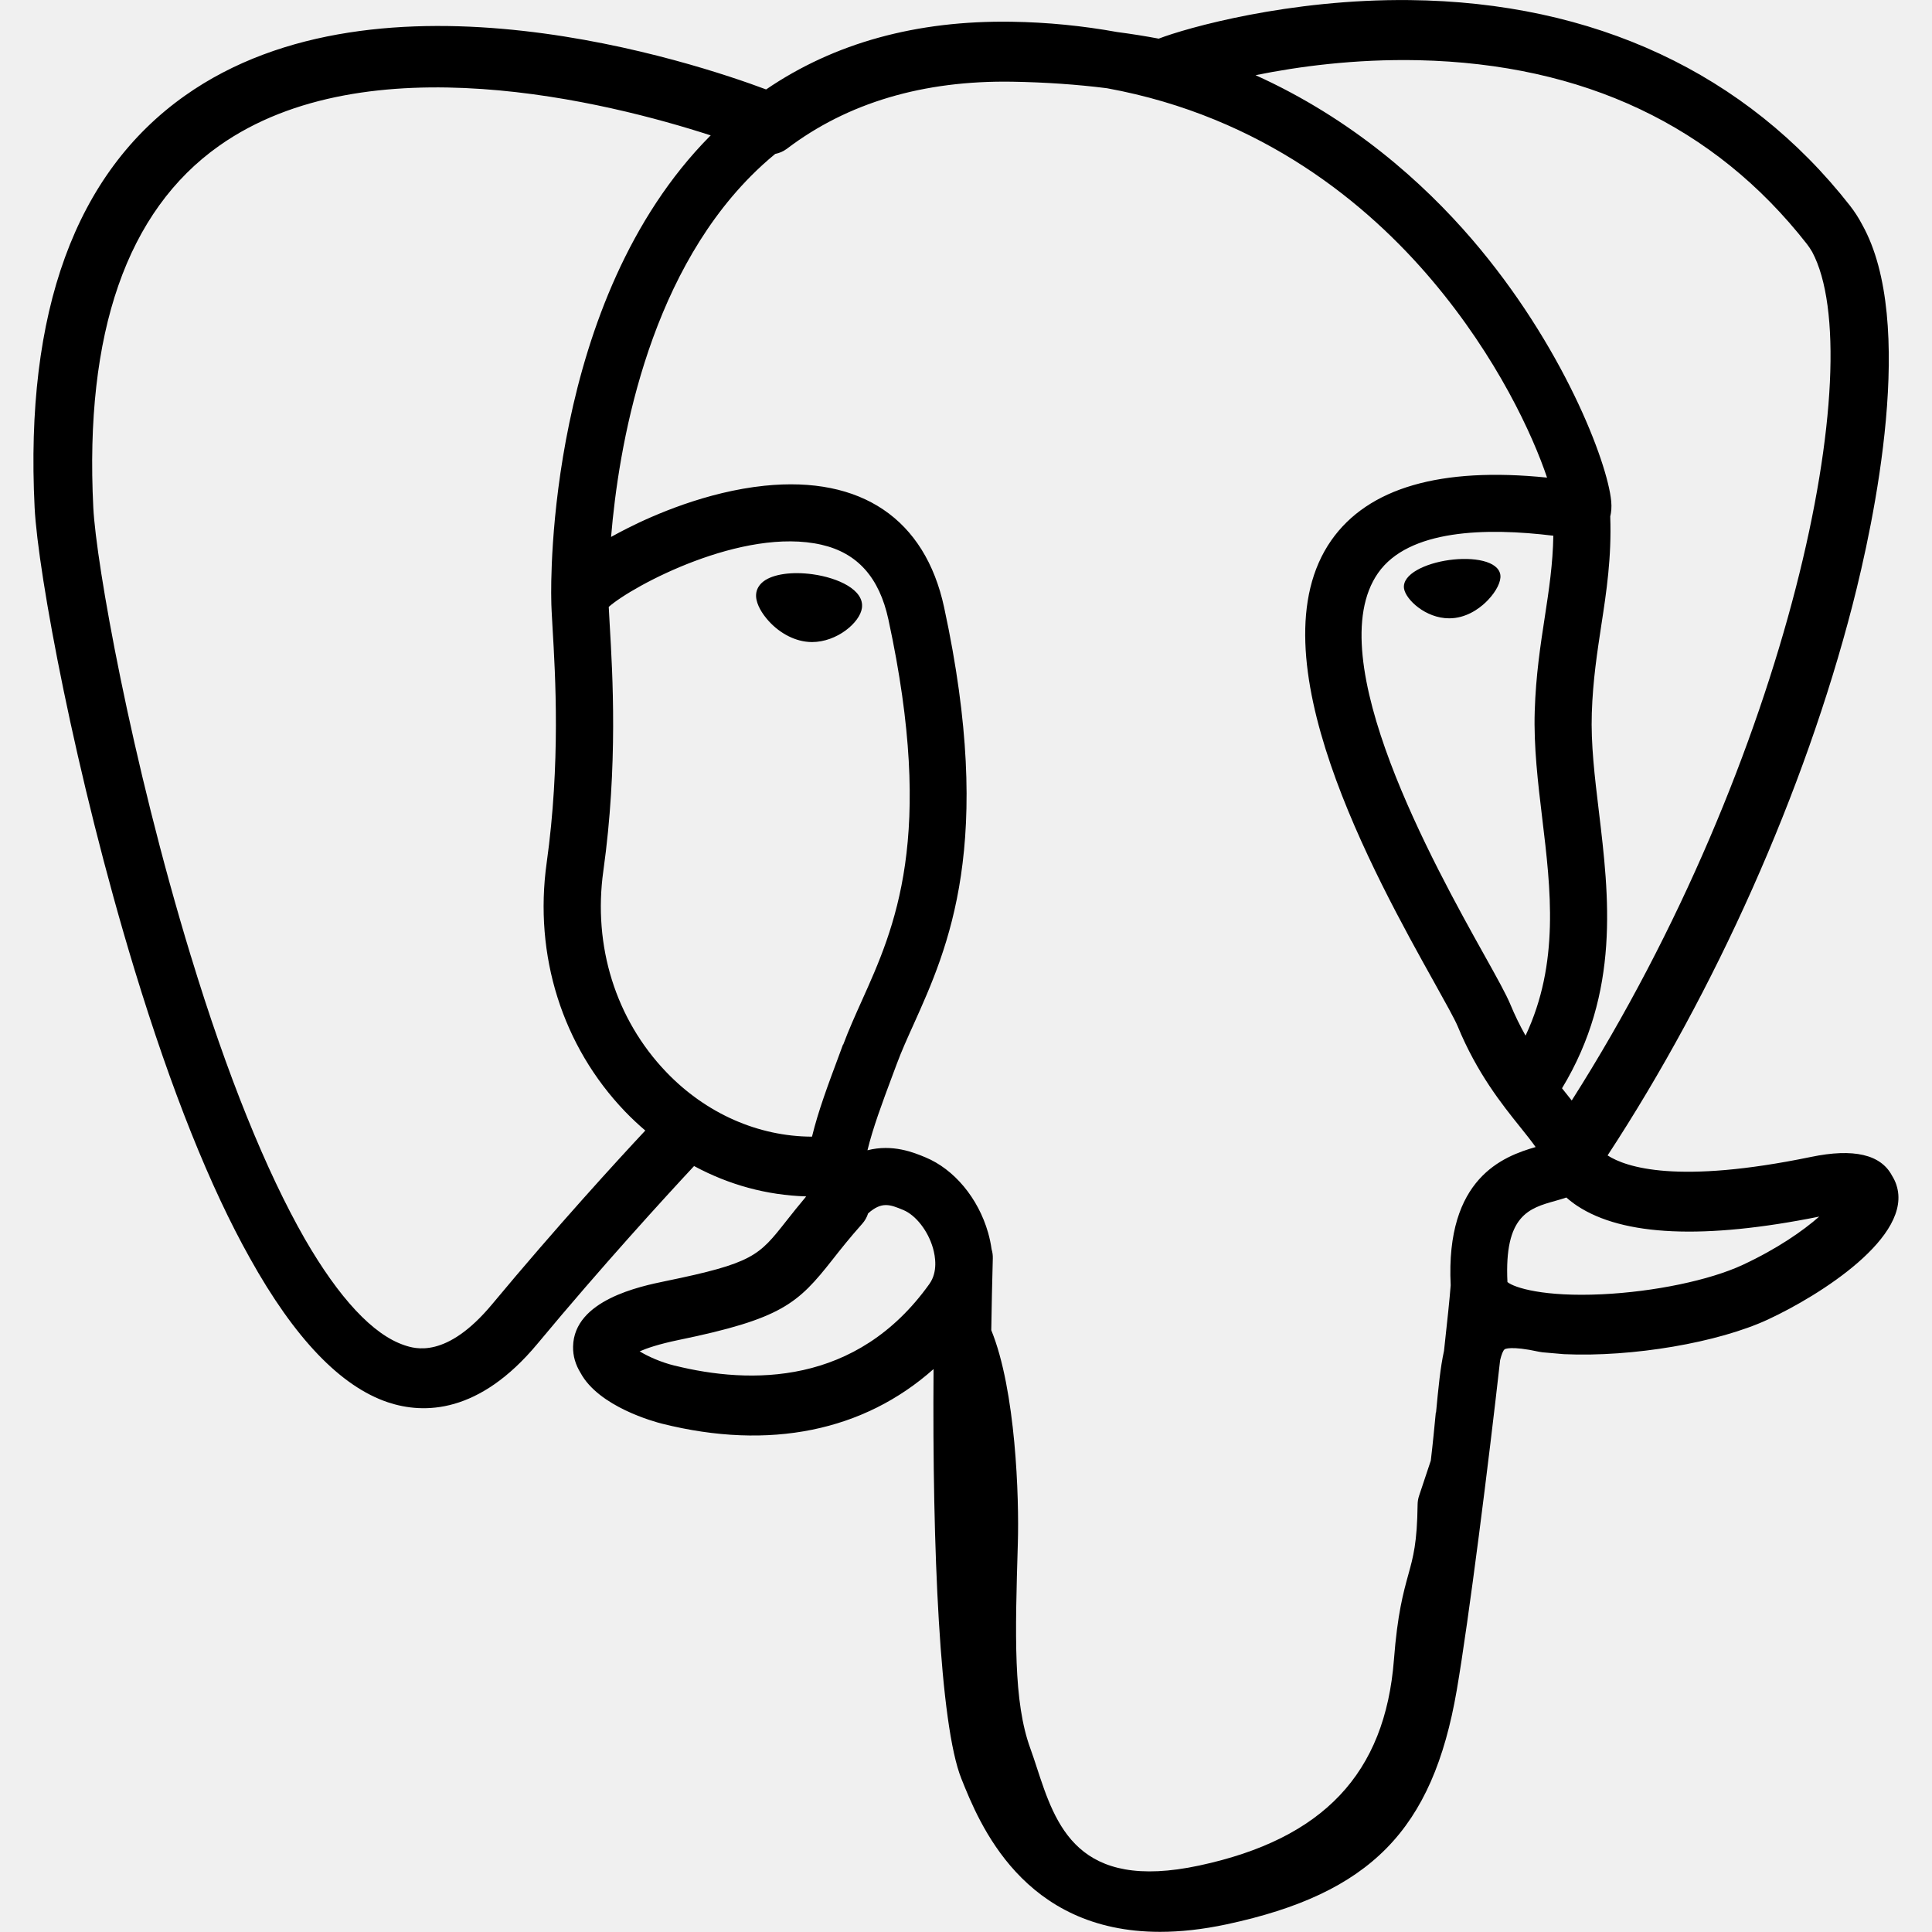
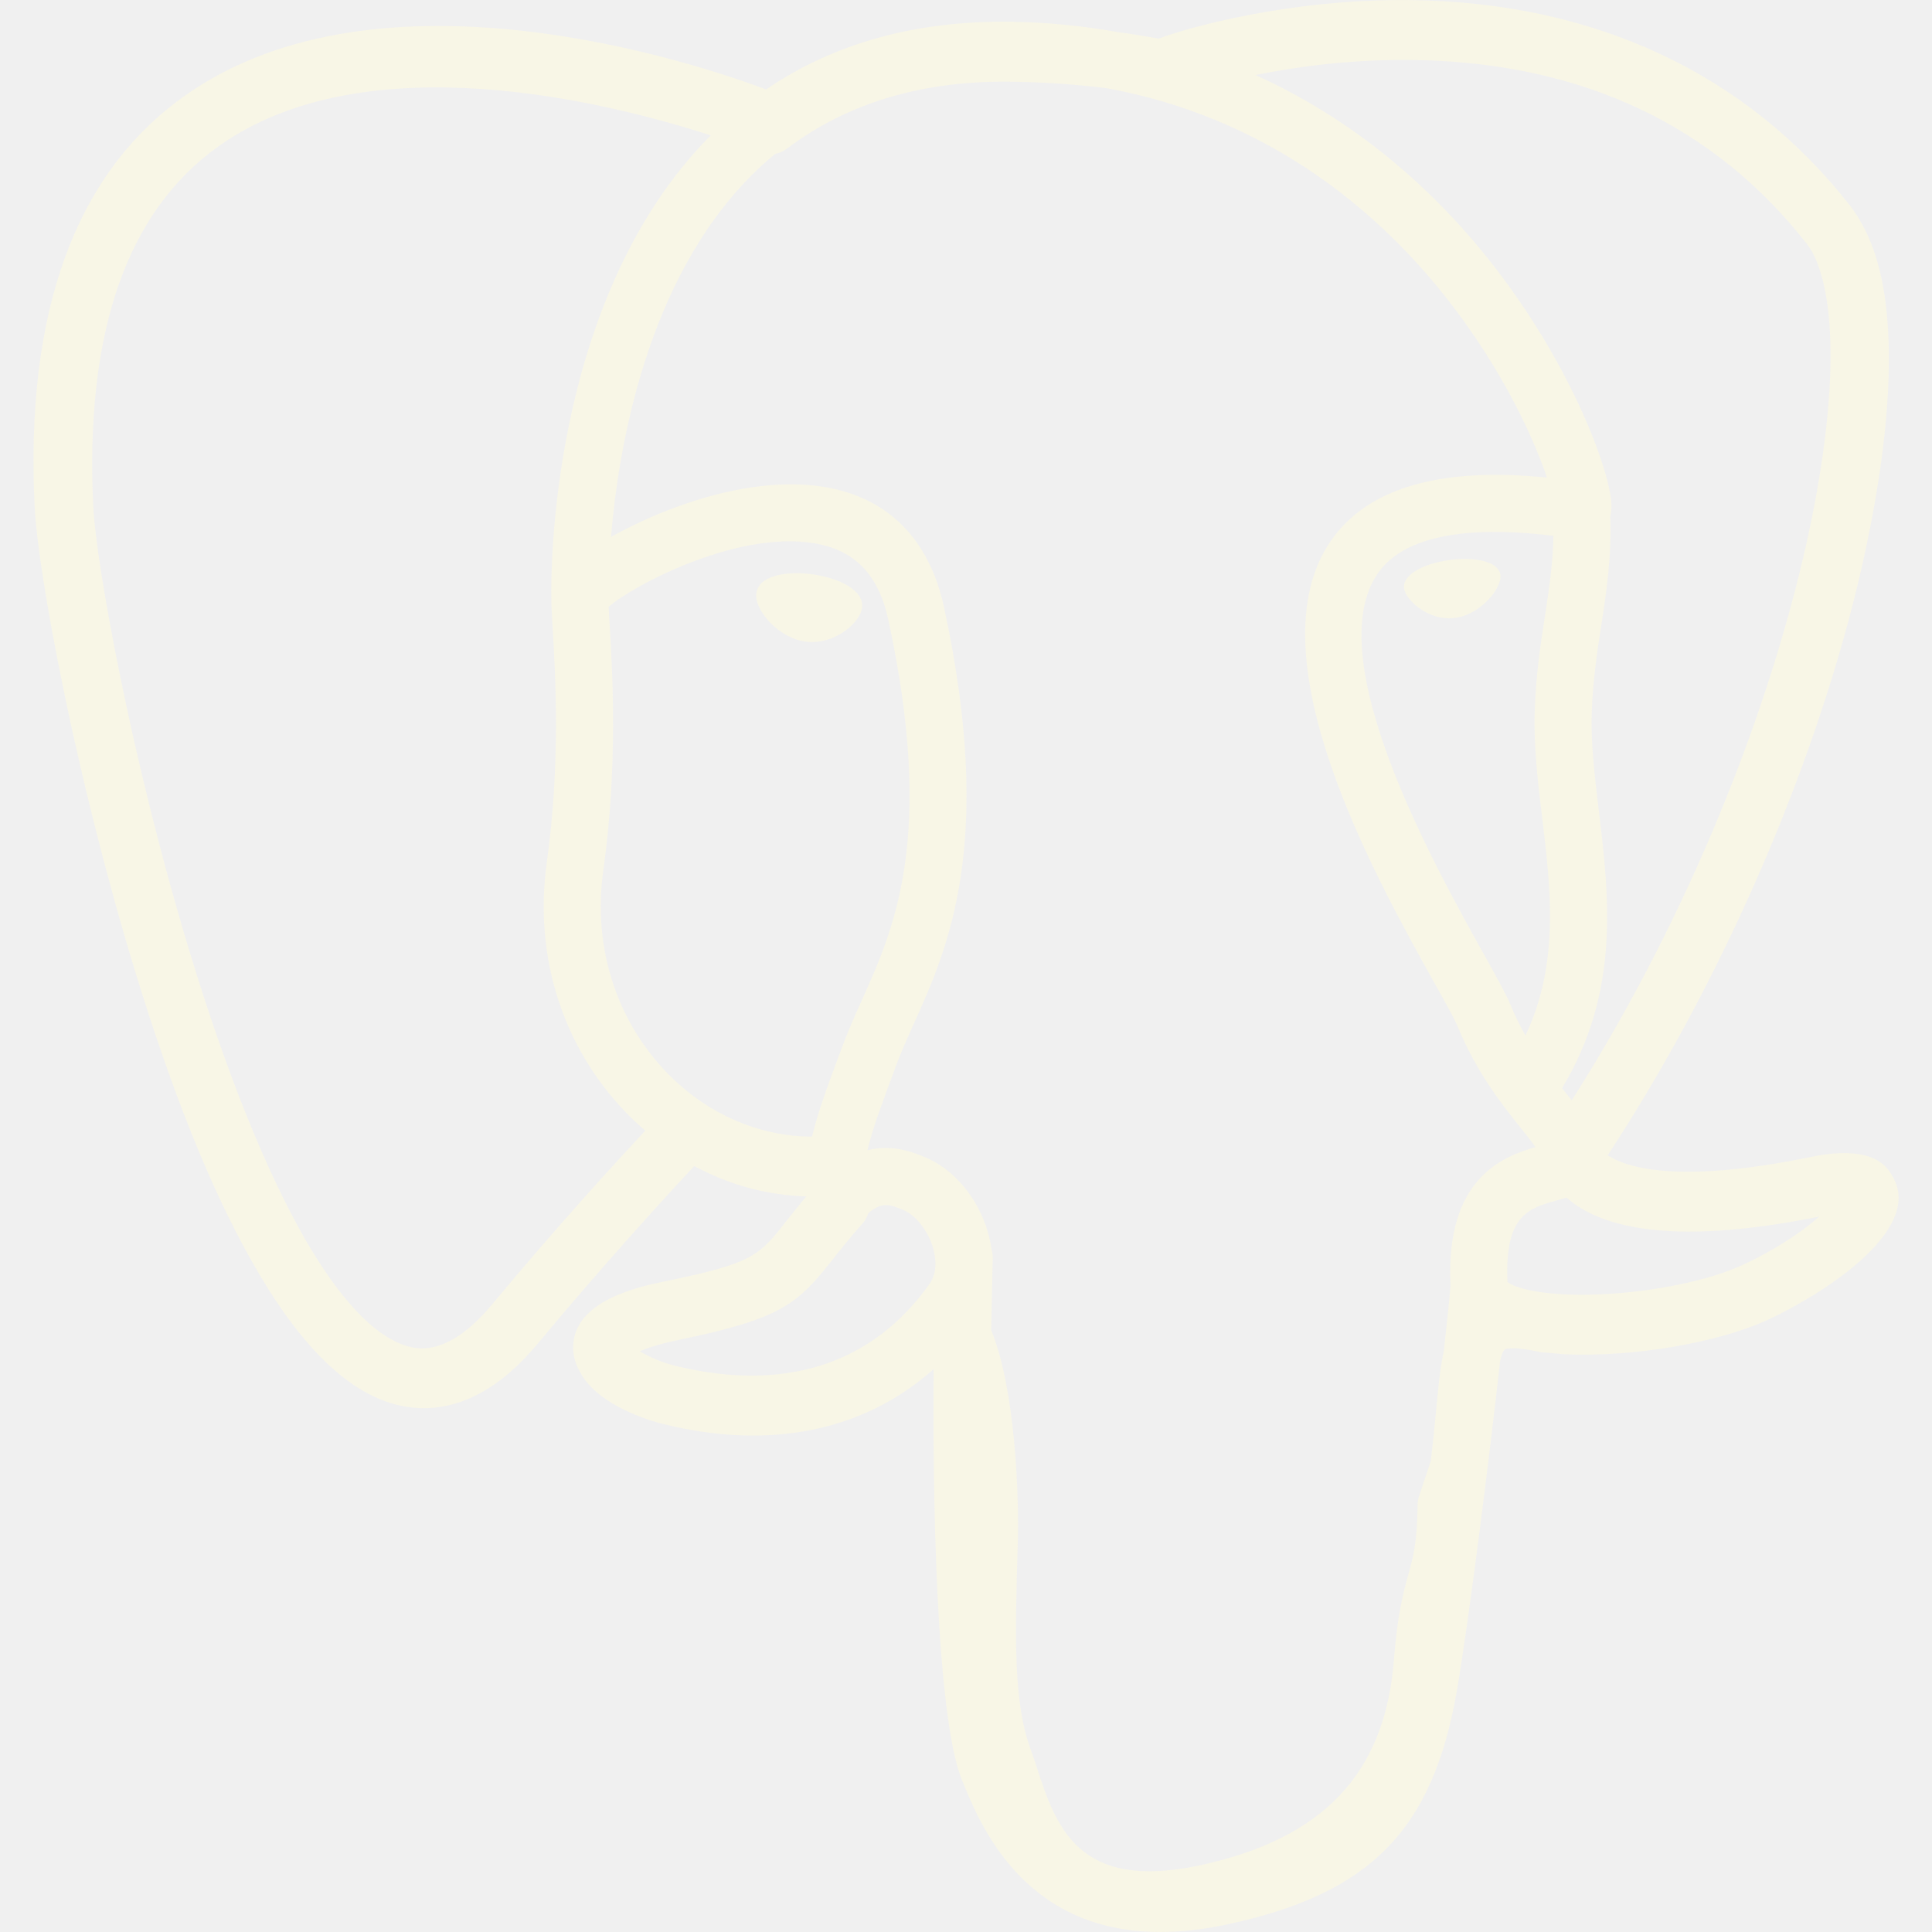
- <svg xmlns="http://www.w3.org/2000/svg" role="img" viewBox="0 0 24 24">
-   <path d="M23.559 14.723a.527.527 0 0 0-.056-.119c-.139-.263-.477-.342-1.007-.232-1.653.341-2.293.131-2.526-.019 1.342-2.048 2.445-4.522 3.041-6.83.271-1.051.798-3.524.122-4.732a1.564 1.564 0 0 0-.151-.235C21.693.909 19.801.025 17.51.001c-1.495-.016-2.771.346-3.116.479a9.449 9.449 0 0 0-.516-.082 8.044 8.044 0 0 0-1.311-.128c-1.182-.018-2.204.264-3.05.841-.857-.321-4.789-1.645-7.222.079C.936 2.153.309 3.873.43 6.304c.041.818.507 3.334 1.242 5.744.46 1.506.939 2.702 1.433 3.582.553.994 1.126 1.593 1.714 1.79.447.149 1.133.144 1.858-.728.801-.964 1.59-1.826 1.945-2.207.435.235.906.362 1.39.377a.057.057 0 0 0 0.0.004 11.031 11.031 0 0 0-.247.305c-.339.43-.409.52-1.5.744-.31.064-1.134.234-1.146.811-.003.122.033.231.092.327.227.423.922.61 1.015.633 1.335.334 2.504.092 3.371-.679-.017 2.231.077 4.417.345 5.087.221.553.762 1.905 2.469 1.904.251 0 .526-.029.83-.094 1.782-.382 2.556-1.17 2.855-2.906.15-.871.402-2.875.539-4.101.017-.07.036-.121.057-.136.001-.001.07-.047.427.031a.367.367 0 0 0 .044.007l.254.022.015.001c.847.038 1.911-.143 2.531-.431.644-.299 1.806-1.032 1.595-1.67zM2.371 11.877c-.744-2.436-1.178-4.885-1.212-5.572-.109-2.171.417-3.683 1.562-4.493 1.837-1.299 4.84-.541 6.108-.13-.003.003-.007.006-.01.009-2.024 2.044-1.976 5.536-1.971 5.75-0.0.082.007.199.016.359.035.587.1 1.68-.073 2.918-.161 1.15.194 2.276.973 3.089.081.084.165.163.252.237-.347.371-1.1 1.193-1.903 2.158-.568.682-.96.552-1.089.509-.392-.131-.813-.587-1.238-1.322-.48-.839-.964-2.032-1.415-3.513zm6.007 5.087c-.171-.043-.327-.113-.432-.177.089-.039.237-.09.483-.141 1.283-.264 1.482-.451 1.914-1.0.099-.126.212-.269.367-.443a.355.355 0 0 0 .074-.13c.171-.151.272-.11.437-.042.156.065.308.26.369.475.029.102.062.294-.045.444-.904 1.266-2.222 1.249-3.168 1.013zm2.094-3.988-.052.141c-.133.357-.257.688-.333 1.003-.667-.002-1.317-.287-1.81-.802-.628-.655-.913-1.566-.782-2.5.183-1.308.115-2.447.079-3.059-.005-.086-.009-.161-.012-.22.296-.262 1.666-.996 2.643-.772.446.102.718.406.831.928.585 2.704.077 3.831-.33 4.736-.084.187-.163.363-.231.545zm7.364 4.572c-.017.177-.036.376-.062.596l-.146.438a.355.355 0 0 0-.018.108c-.006.475-.054.649-.115.869-.063.229-.135.489-.179 1.058-.11 1.414-.878 2.227-2.417 2.557-1.516.325-1.784-.497-2.021-1.222a6.582 6.582 0 0 0-.077-.227c-.215-.586-.191-1.412-.157-2.555.017-.561-.025-1.901-.33-2.646.004-.293.011-.591.019-.892a.353.353 0 0 0-.015-.113 1.493 1.493 0 0 0-.044-.208c-.123-.428-.421-.787-.78-.935-.142-.059-.404-.167-.718-.087.067-.276.183-.588.309-.925l.053-.142c.059-.16.134-.326.213-.501.426-.948 1.011-2.245.377-5.177-.237-1.098-1.03-1.634-2.232-1.51-.721.075-1.38.365-1.709.532a5.672 5.672 0 0 0-.196.104c.092-1.106.439-3.174 1.736-4.482a4.031 4.031 0 0 1 .303-.276.353.353 0 0 0 .145-.064c.752-.571 1.694-.851 2.802-.833.409.007.802.034 1.174.081 1.939.354 3.244 1.447 4.036 2.383.814.962 1.255 1.931 1.431 2.454-1.323-.135-2.223.127-2.68.779-.993 1.419.543 4.173 1.281 5.496.135.243.252.452.289.541.24.583.551.971.779 1.255.07.087.137.171.189.245-.401.116-1.121.383-1.055 1.717-.012.156-.042.447-.083.815-.046.208-.07.46-.099.766zm.89-1.621c-.041-.832.269-.918.597-1.01a2.857 2.857 0 0 0 .135-.041 1.202 1.202 0 0 0 .134.103c.57.377 1.582.421 3.007.134-.202.177-.519.399-.953.601-.41.19-1.096.333-1.747.364-.72.034-1.086-.081-1.172-.151zm.57-9.271c-.006.351-.054.669-.105 1.002-.055.358-.112.727-.126 1.176-.014.437.04.891.093 1.33.107.887.216 1.8-.207 2.701a3.527 3.527 0 0 1-.188-.386c-.053-.128-.167-.333-.325-.616-.616-1.104-2.057-3.69-1.319-4.745.38-.543 1.341-.566 2.178-.463zm.228 7.014a12.376 12.376 0 0 0-.085-.107l-.035-.044c.726-1.2.584-2.386.458-3.438-.052-.432-.101-.84-.088-1.223.013-.406.067-.754.118-1.091.064-.415.129-.844.111-1.351.013-.053.019-.116.012-.19-.046-.485-.6-1.938-1.729-3.253-.608-.707-1.49-1.497-2.689-2.039.525-.107 1.233-.203 2.024-.186 2.051.046 3.675.814 4.824 2.282a.908.908 0 0 1 .067.1c.723 1.356-.276 6.275-2.987 10.54zm-8.817-6.116c-.025.179-.309.422-.621.422a.582.582 0 0 1-.081-.006c-.187-.026-.377-.144-.506-.316-.046-.06-.12-.178-.105-.284.005-.04.026-.099.092-.149.118-.089.352-.123.61-.087.316.044.643.194.611.419zm7.931-.411c.011.079-.049.201-.153.31-.068.072-.212.196-.408.223a.546.546 0 0 1-.075.005c-.293 0-.541-.234-.561-.372-.024-.176.264-.311.561-.352.297-.041.611.009.636.185z" />
+ <svg xmlns="http://www.w3.org/2000/svg" width="24" height="24" viewBox="0 0 24 24" fill="none">
+   <g opacity="0.6" clip-path="url(#clip0_1448_4798)">
+     <path d="M23.56 14.723C23.546 14.681 23.527 14.641 23.504 14.604C23.365 14.341 23.027 14.262 22.496 14.372C20.843 14.713 20.203 14.503 19.971 14.352C21.313 12.304 22.416 9.831 23.012 7.523C23.283 6.472 23.81 3.999 23.134 2.791C23.091 2.709 23.04 2.63 22.983 2.556C21.694 0.909 19.801 0.025 17.511 0.001C16.016 -0.015 14.74 0.347 14.394 0.48C14.223 0.448 14.051 0.421 13.879 0.398C13.446 0.32 13.007 0.277 12.567 0.271C11.385 0.252 10.363 0.535 9.517 1.111C8.66 0.79 4.729 -0.534 2.295 1.19C0.937 2.153 0.309 3.873 0.431 6.304C0.472 7.122 0.938 9.638 1.673 12.048C2.133 13.554 2.612 14.75 3.107 15.63C3.66 16.624 4.232 17.223 4.821 17.419C5.268 17.569 5.954 17.564 6.679 16.692C7.48 15.728 8.269 14.866 8.624 14.485C9.059 14.72 9.53 14.847 10.014 14.862C10.014 14.863 10.014 14.864 10.014 14.866C9.93 14.966 9.847 15.068 9.767 15.171C9.428 15.601 9.357 15.691 8.267 15.916C7.956 15.98 7.132 16.149 7.12 16.727C7.118 16.849 7.153 16.958 7.212 17.054C7.439 17.477 8.134 17.664 8.227 17.687C9.562 18.02 10.731 17.779 11.598 17.008C11.581 19.239 11.676 21.426 11.944 22.096C12.165 22.649 12.706 24 14.413 24C14.664 24 14.939 23.971 15.243 23.906C17.024 23.524 17.798 22.736 18.098 21C18.248 20.129 18.499 18.125 18.636 16.899C18.653 16.828 18.672 16.778 18.693 16.763C18.694 16.762 18.763 16.715 19.121 16.793C19.135 16.797 19.15 16.799 19.165 16.8L19.419 16.822L19.434 16.823C20.28 16.862 21.345 16.681 21.965 16.393C22.609 16.094 23.771 15.36 23.56 14.723ZM2.372 11.877C1.628 9.441 1.194 6.991 1.159 6.305C1.051 4.133 1.576 2.622 2.722 1.812C4.558 0.513 7.561 1.271 8.83 1.682C8.826 1.685 8.823 1.688 8.82 1.691C6.796 3.735 6.844 7.227 6.849 7.441C6.849 7.523 6.856 7.64 6.865 7.8C6.9 8.387 6.965 9.48 6.792 10.719C6.631 11.869 6.985 12.995 7.765 13.808C7.845 13.892 7.929 13.971 8.016 14.045C7.67 14.416 6.916 15.238 6.114 16.203C5.546 16.885 5.154 16.754 5.025 16.711C4.633 16.581 4.212 16.124 3.787 15.389C3.308 14.55 2.824 13.357 2.372 11.877ZM8.379 16.964C8.208 16.921 8.052 16.85 7.947 16.786C8.036 16.747 8.184 16.696 8.43 16.645C9.713 16.381 9.911 16.195 10.344 15.645C10.443 15.519 10.556 15.377 10.711 15.203C10.745 15.165 10.77 15.121 10.785 15.073C10.956 14.922 11.058 14.963 11.222 15.031C11.378 15.096 11.53 15.291 11.592 15.506C11.621 15.608 11.653 15.801 11.546 15.951C10.642 17.217 9.325 17.2 8.379 16.964ZM10.473 12.976L10.42 13.117C10.287 13.473 10.164 13.805 10.087 14.12C9.42 14.117 8.77 13.832 8.276 13.317C7.649 12.662 7.363 11.751 7.494 10.817C7.677 9.509 7.609 8.37 7.573 7.758C7.568 7.673 7.563 7.598 7.561 7.538C7.856 7.276 9.227 6.542 10.204 6.766C10.649 6.868 10.921 7.172 11.034 7.694C11.619 10.398 11.111 11.525 10.704 12.43C10.62 12.617 10.541 12.793 10.473 12.976ZM17.837 17.548C17.82 17.725 17.801 17.924 17.775 18.144L17.629 18.582C17.617 18.617 17.611 18.653 17.61 18.69C17.605 19.165 17.556 19.339 17.495 19.559C17.432 19.788 17.36 20.048 17.316 20.617C17.206 22.031 16.438 22.843 14.899 23.173C13.383 23.498 13.115 22.677 12.878 21.952C12.854 21.876 12.828 21.8 12.801 21.725C12.585 21.139 12.61 20.313 12.643 19.17C12.66 18.609 12.618 17.269 12.313 16.524C12.318 16.23 12.324 15.933 12.332 15.632C12.333 15.594 12.328 15.556 12.317 15.519C12.307 15.449 12.293 15.38 12.273 15.311C12.15 14.883 11.852 14.525 11.493 14.376C11.351 14.317 11.089 14.209 10.775 14.289C10.842 14.013 10.959 13.702 11.085 13.364L11.137 13.222C11.197 13.062 11.271 12.897 11.35 12.721C11.777 11.774 12.361 10.476 11.727 7.544C11.49 6.446 10.697 5.91 9.495 6.034C8.774 6.109 8.115 6.4 7.786 6.566C7.72 6.6 7.655 6.634 7.59 6.67C7.682 5.564 8.029 3.496 9.326 2.188C9.422 2.091 9.523 1.999 9.629 1.912C9.682 1.902 9.731 1.88 9.774 1.848C10.526 1.277 11.468 0.997 12.576 1.015C12.985 1.022 13.377 1.049 13.75 1.096C15.689 1.451 16.994 2.543 17.786 3.479C18.6 4.441 19.041 5.41 19.217 5.933C17.894 5.799 16.994 6.06 16.537 6.712C15.545 8.131 17.08 10.885 17.818 12.209C17.954 12.451 18.071 12.661 18.107 12.75C18.348 13.332 18.659 13.721 18.886 14.005C18.956 14.092 19.023 14.177 19.075 14.25C18.674 14.366 17.954 14.633 18.019 15.967C18.007 16.123 17.977 16.414 17.936 16.782C17.89 16.99 17.866 17.242 17.837 17.548ZM18.727 15.927C18.686 15.095 18.996 15.008 19.324 14.916C19.369 14.904 19.414 14.89 19.459 14.876C19.501 14.913 19.546 14.948 19.593 14.979C20.163 15.355 21.175 15.4 22.6 15.113C22.398 15.29 22.081 15.513 21.646 15.714C21.237 15.905 20.551 16.047 19.899 16.078C19.179 16.112 18.813 15.997 18.727 15.927ZM19.297 6.656C19.291 7.007 19.242 7.325 19.191 7.657C19.136 8.015 19.079 8.385 19.065 8.834C19.05 9.271 19.105 9.725 19.158 10.164C19.265 11.051 19.374 11.964 18.95 12.865C18.88 12.741 18.817 12.612 18.763 12.48C18.71 12.352 18.596 12.147 18.438 11.863C17.822 10.759 16.38 8.174 17.118 7.119C17.498 6.576 18.459 6.553 19.297 6.656ZM19.525 13.669C19.497 13.633 19.468 13.598 19.44 13.562L19.404 13.518C20.13 12.318 19.988 11.132 19.862 10.079C19.81 9.647 19.761 9.24 19.773 8.857C19.786 8.45 19.84 8.102 19.892 7.766C19.956 7.351 20.021 6.921 20.003 6.415C20.016 6.362 20.022 6.299 20.015 6.225C19.969 5.739 19.415 4.287 18.285 2.972C17.678 2.264 16.796 1.475 15.596 0.932C16.121 0.826 16.829 0.729 17.621 0.746C19.672 0.792 21.295 1.56 22.445 3.029C22.469 3.061 22.492 3.094 22.512 3.129C23.235 4.485 22.235 9.404 19.525 13.669ZM10.708 7.553C10.683 7.733 10.399 7.976 10.087 7.976C10.06 7.976 10.033 7.974 10.006 7.97C9.819 7.944 9.63 7.826 9.5 7.655C9.455 7.594 9.38 7.477 9.395 7.37C9.4 7.33 9.421 7.272 9.487 7.221C9.606 7.132 9.839 7.099 10.097 7.135C10.413 7.179 10.74 7.329 10.708 7.553ZM18.639 7.142C18.65 7.221 18.59 7.343 18.486 7.452C18.417 7.524 18.274 7.648 18.078 7.675C18.053 7.679 18.028 7.68 18.003 7.681C17.709 7.681 17.461 7.446 17.442 7.309C17.418 7.132 17.706 6.998 18.003 6.957C18.3 6.915 18.614 6.966 18.639 7.142Z" fill="#FEFAE0" />
+   </g>
+   <defs>
+     <clipPath id="clip0_1448_4798">
+       <rect width="24" height="24" fill="white" />
+     </clipPath>
+   </defs>
</svg>
